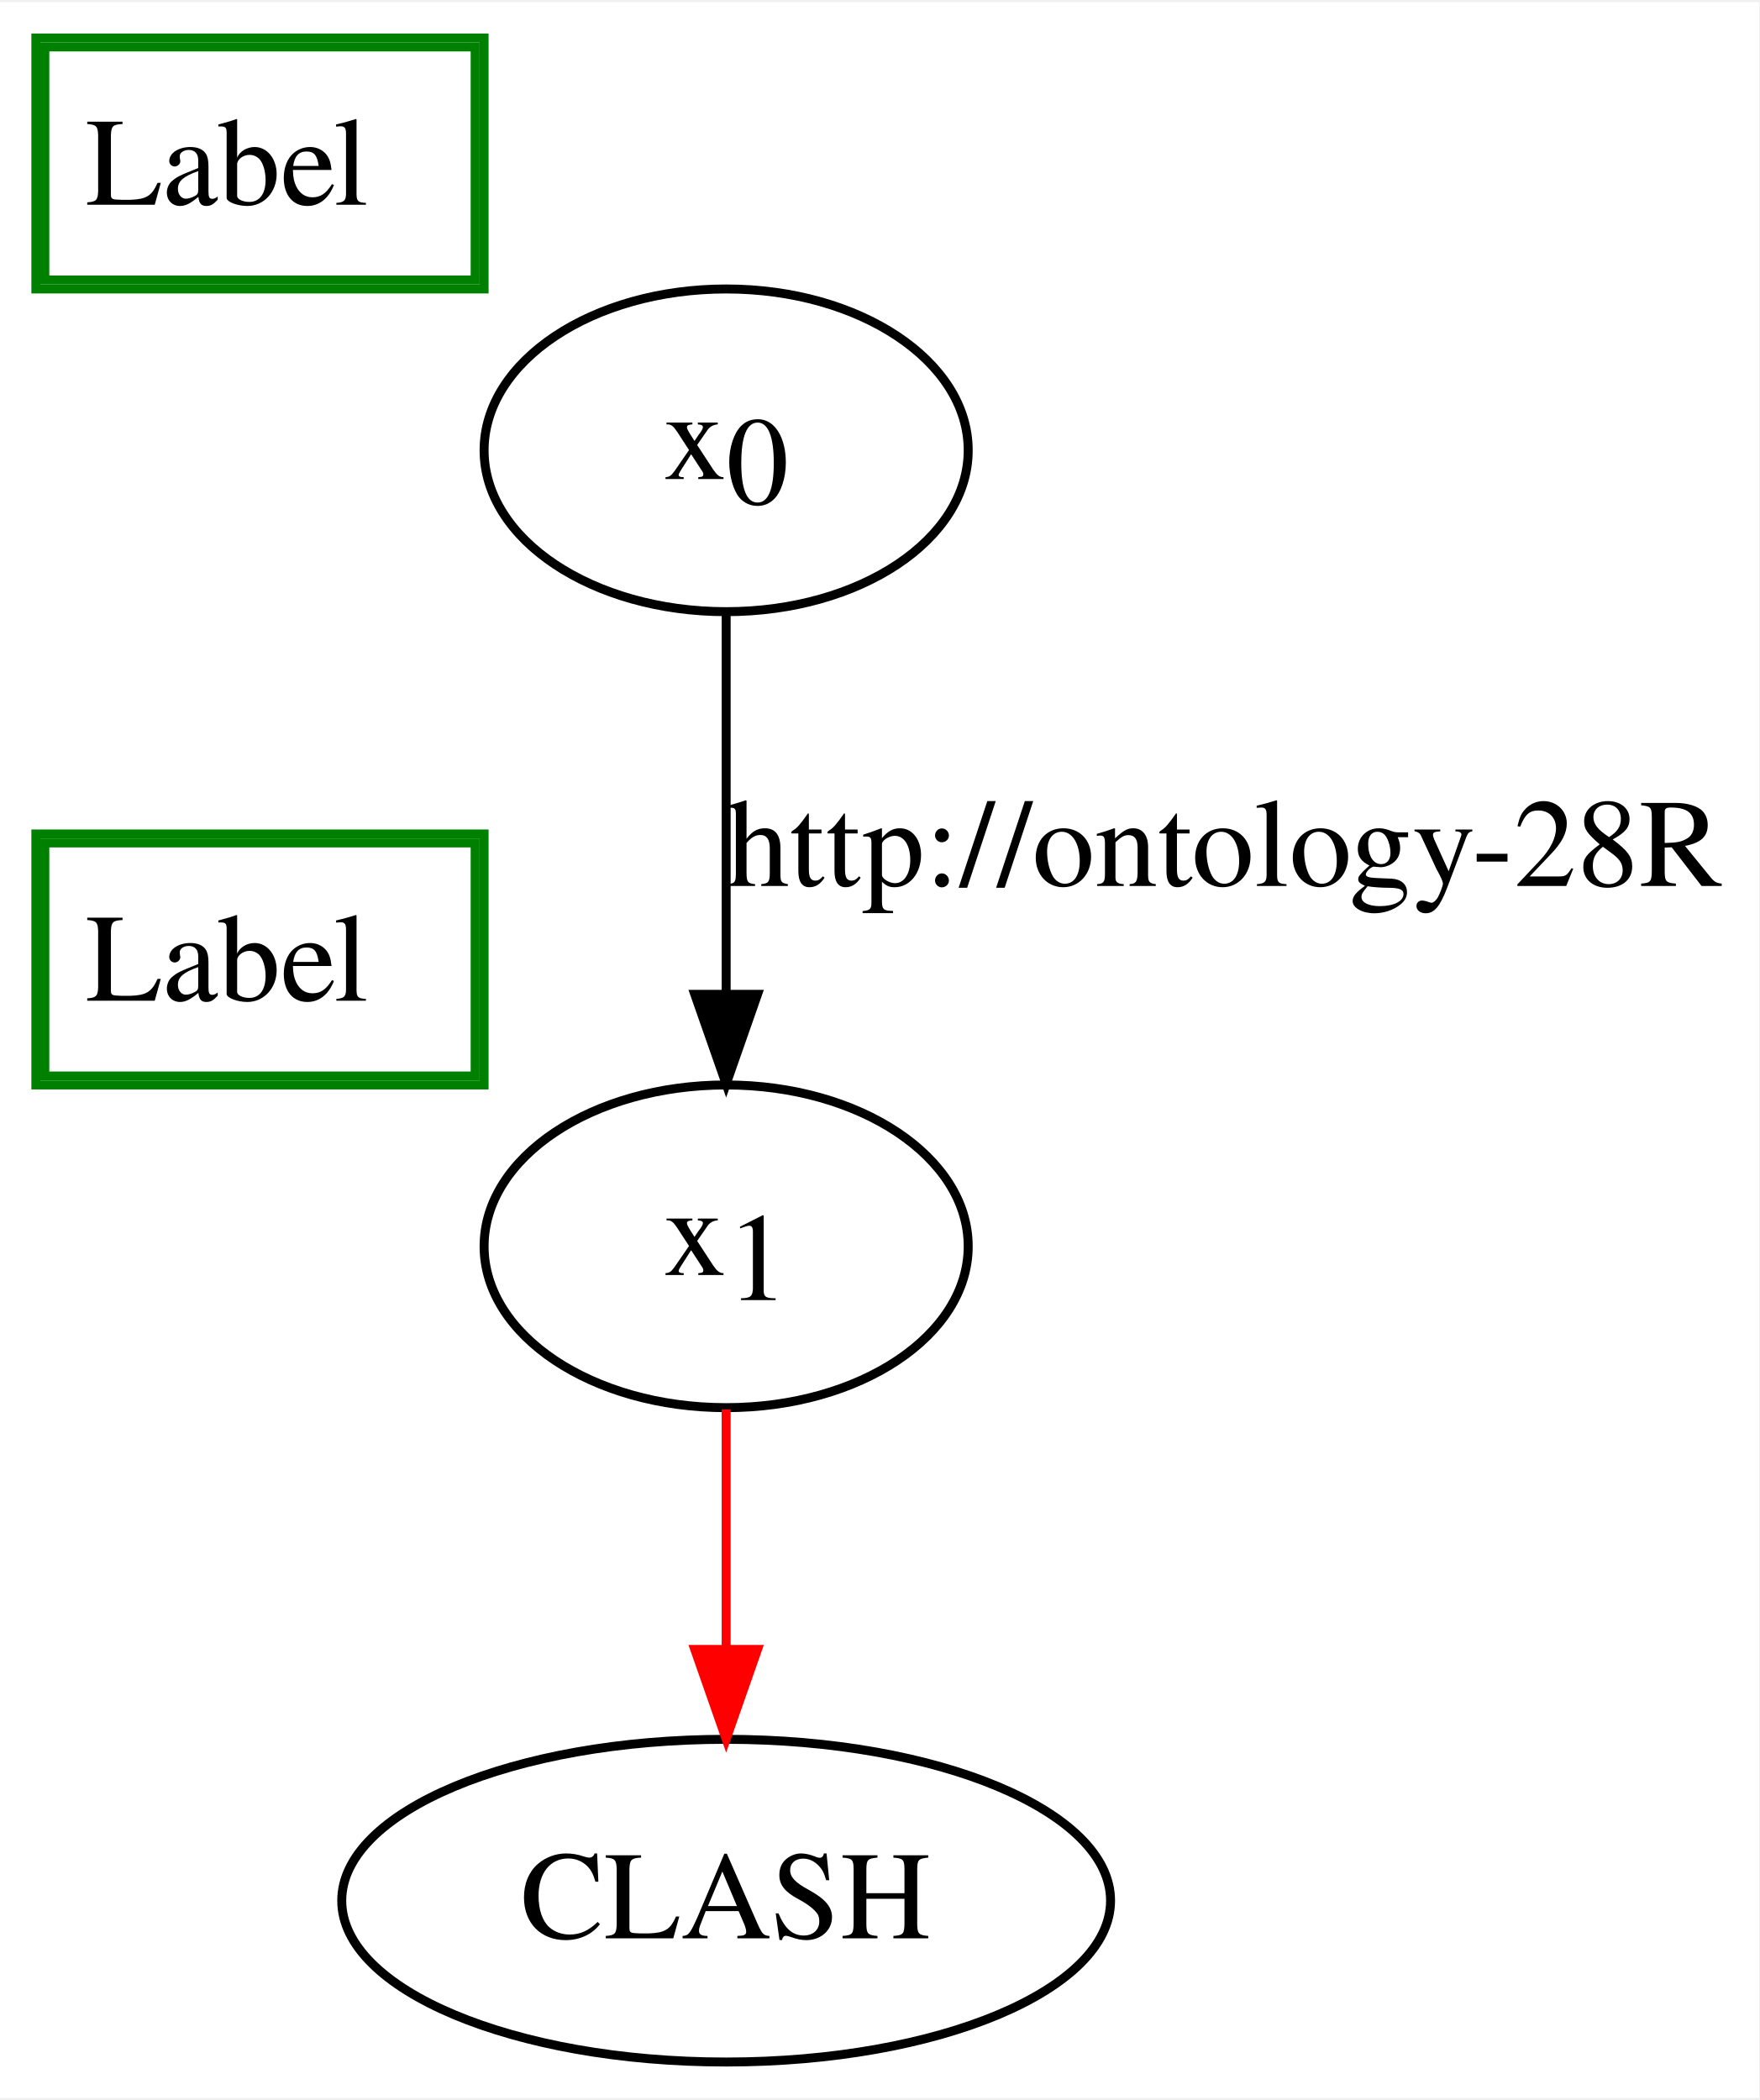
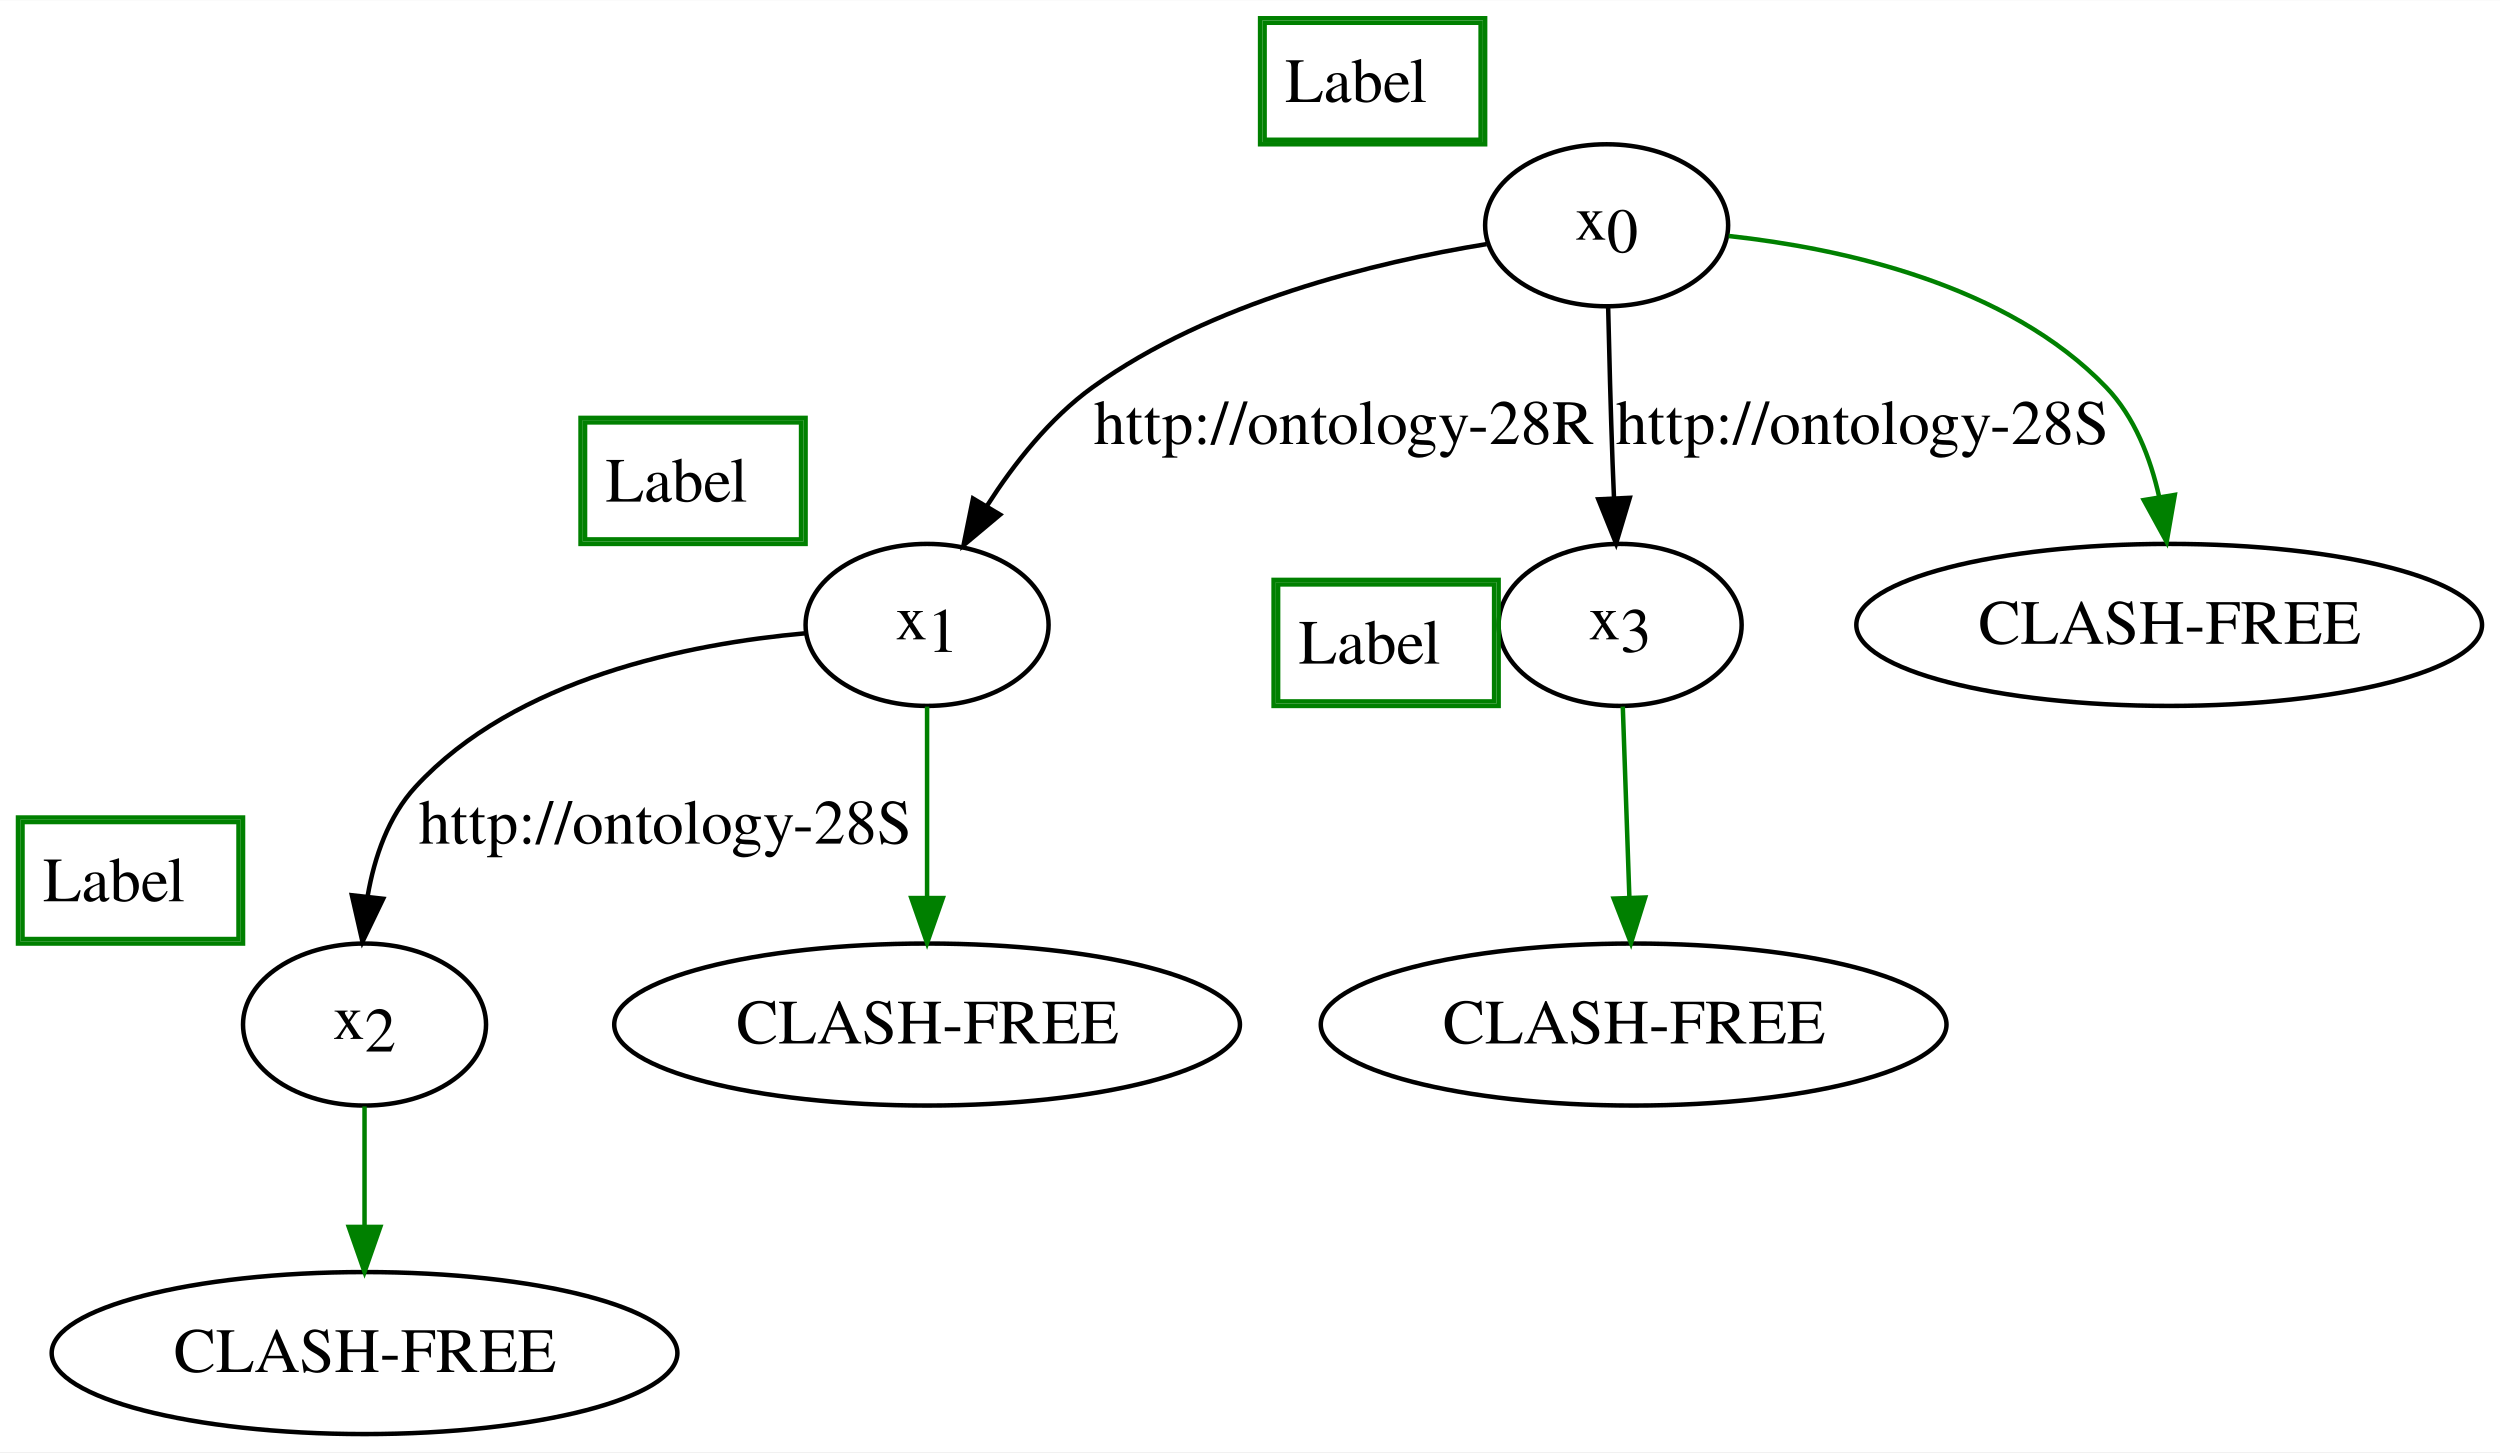
- <svg xmlns="http://www.w3.org/2000/svg" xmlns:xlink="http://www.w3.org/1999/xlink" width="196px" height="234px" viewBox="0.00 0.00 196.23 233.80">
-   <g id="graph0" class="graph" transform="scale(1.0 1.0) rotate(0.0) translate(4.0 229.8)">
-     <polygon fill="white" stroke="transparent" points="-4,4 -4,-229.8 192.23,-229.8 192.23,4 -4,4" />
+ <svg xmlns="http://www.w3.org/2000/svg" xmlns:xlink="http://www.w3.org/1999/xlink" width="556px" height="323px" viewBox="0.00 0.00 555.51 322.60">
+   <g id="graph0" class="graph" transform="scale(1.0 1.0) rotate(0.0) translate(4.0 318.6)">
+     <polygon fill="white" stroke="transparent" points="-4,4 -4,-318.6 551.51,-318.6 551.51,4 -4,4" />
    <g id="node1" class="node">
-       <ellipse fill="none" stroke="black" cx="77" cy="-179.8" rx="27" ry="18" />
-       <text text-anchor="start" x="70" y="-176.6" font-family="Times,serif" font-size="14.00">x</text>
-       <text text-anchor="start" x="77" y="-176.6" font-family="Times,serif" baseline-shift="sub" font-size="14.00">0</text>
+       <ellipse fill="none" stroke="black" cx="353" cy="-268.6" rx="27" ry="18" />
+       <text text-anchor="start" x="346" y="-265.4" font-family="Times,serif" font-size="14.00">x</text>
+       <text text-anchor="start" x="353" y="-265.4" font-family="Times,serif" baseline-shift="sub" font-size="14.00">0</text>
      <g id="a_node1_0">
        <a xlink:href="C:\Users\checc\Desktop\ProgettoIntelligentWeb\Progetto\graph\normal\0.txt" xlink:title="Clicca per visualizzare Lx" target="_blank">
-           <polygon fill="none" stroke="green" points="1,-198.8 1,-224.8 49,-224.8 49,-198.8 1,-198.8" />
-           <text text-anchor="start" x="5.56" y="-207.2" font-family="Times,serif" font-size="14.00"> Label </text>
+           <polygon fill="none" stroke="green" points="277,-287.6 277,-313.6 325,-313.6 325,-287.6 277,-287.6" />
+           <text text-anchor="start" x="281.56" y="-296" font-family="Times,serif" font-size="14.00"> Label </text>
        </a>
      </g>
-       <polygon fill="none" stroke="green" points="0,-197.8 0,-225.8 50,-225.8 50,-197.8 0,-197.8" />
+       <polygon fill="none" stroke="green" points="276,-286.6 276,-314.6 326,-314.6 326,-286.6 276,-286.6" />
    </g>
    <g id="node2" class="node">
+       <ellipse fill="none" stroke="black" cx="202" cy="-179.8" rx="27" ry="18" />
+       <text text-anchor="start" x="195" y="-176.6" font-family="Times,serif" font-size="14.00">x</text>
+       <text text-anchor="start" x="202" y="-176.6" font-family="Times,serif" baseline-shift="sub" font-size="14.00">1</text>
+       <g id="a_node2_1">
+         <a xlink:href="C:\Users\checc\Desktop\ProgettoIntelligentWeb\Progetto\graph\normal\1.txt" xlink:title="Clicca per visualizzare Lx" target="_blank">
+           <polygon fill="none" stroke="green" points="126,-198.8 126,-224.8 174,-224.8 174,-198.8 126,-198.8" />
+           <text text-anchor="start" x="130.56" y="-207.2" font-family="Times,serif" font-size="14.00"> Label </text>
+         </a>
+       </g>
+       <polygon fill="none" stroke="green" points="125,-197.8 125,-225.8 175,-225.8 175,-197.8 125,-197.8" />
+     </g>
+     <g id="edge3" class="edge">
+       <path fill="none" stroke="black" d="M326.33,-264.42C301.68,-260.4 265,-251.54 238.77,-232.6 229.28,-225.75 221.34,-215.68 215.3,-206.24" />
+       <polygon fill="black" stroke="black" points="218.22,-204.3 210.1,-197.5 212.21,-207.88 218.22,-204.3" />
+       <text text-anchor="middle" x="294.62" y="-220" font-family="Times,serif" font-size="14.00">http://ontology-28R</text>
+     </g>
+     <g id="node6" class="node">
+       <ellipse fill="none" stroke="black" cx="356" cy="-179.8" rx="27" ry="18" />
+       <text text-anchor="start" x="349" y="-176.6" font-family="Times,serif" font-size="14.00">x</text>
+       <text text-anchor="start" x="356" y="-176.6" font-family="Times,serif" baseline-shift="sub" font-size="14.00">3</text>
+       <g id="a_node6_2">
+         <a xlink:href="C:\Users\checc\Desktop\ProgettoIntelligentWeb\Progetto\graph\normal\5.txt" xlink:title="Clicca per visualizzare Lx" target="_blank">
+           <polygon fill="none" stroke="green" points="280,-162.8 280,-188.8 328,-188.8 328,-162.8 280,-162.8" />
+           <text text-anchor="start" x="284.56" y="-171.2" font-family="Times,serif" font-size="14.00"> Label </text>
+         </a>
+       </g>
+       <polygon fill="none" stroke="green" points="279,-161.8 279,-189.8 329,-189.8 329,-161.8 279,-161.8" />
+     </g>
+     <g id="edge2" class="edge">
+       <path fill="none" stroke="black" d="M353.34,-250.33C353.57,-240.26 353.9,-227.31 354.32,-215.8 354.42,-213.25 354.52,-210.59 354.64,-207.93" />
+       <polygon fill="black" stroke="black" points="358.14,-208.04 355.1,-197.89 351.15,-207.71 358.14,-208.04" />
+       <text text-anchor="middle" x="409.84" y="-220" font-family="Times,serif" font-size="14.00">http://ontology-28S</text>
+     </g>
+     <g id="node8" class="node">
+       <ellipse fill="none" stroke="black" cx="478" cy="-179.8" rx="69.52" ry="18" />
+       <text text-anchor="start" x="435.62" y="-175.6" font-family="Times,serif" font-size="14.00">CLASH-FREE</text>
+     </g>
+     <g id="edge1" class="edge">
+       <path fill="none" stroke="green" d="M380.11,-266.22C405.27,-263.47 442.04,-255.49 464,-232.6 470.3,-226.03 473.84,-216.92 475.79,-208.18" />
+       <polygon fill="green" stroke="green" points="479.25,-208.69 477.44,-198.25 472.35,-207.54 479.25,-208.69" />
+     </g>
+     <g id="node3" class="node">
      <ellipse fill="none" stroke="black" cx="77" cy="-91" rx="27" ry="18" />
      <text text-anchor="start" x="70" y="-87.8" font-family="Times,serif" font-size="14.00">x</text>
-       <text text-anchor="start" x="77" y="-87.8" font-family="Times,serif" baseline-shift="sub" font-size="14.00">1</text>
-       <g id="a_node2_1">
-         <a xlink:href="C:\Users\checc\Desktop\ProgettoIntelligentWeb\Progetto\graph\normal\1.txt" xlink:title="Clicca per visualizzare Lx" target="_blank">
+       <text text-anchor="start" x="77" y="-87.8" font-family="Times,serif" baseline-shift="sub" font-size="14.00">2</text>
+       <g id="a_node3_3">
+         <a xlink:href="C:\Users\checc\Desktop\ProgettoIntelligentWeb\Progetto\graph\normal\2.txt" xlink:title="Clicca per visualizzare Lx" target="_blank">
          <polygon fill="none" stroke="green" points="1,-110 1,-136 49,-136 49,-110 1,-110" />
          <text text-anchor="start" x="5.56" y="-118.4" font-family="Times,serif" font-size="14.00"> Label </text>
        </a>
      </g>
      <polygon fill="none" stroke="green" points="0,-109 0,-137 50,-137 50,-109 0,-109" />
    </g>
-     <g id="edge1" class="edge">
-       <path fill="none" stroke="black" d="M77,-161.65C77,-149.52 77,-133.02 77,-119.12" />
-       <polygon fill="black" stroke="black" points="80.5,-119.11 77,-109.11 73.5,-119.11 80.5,-119.11" />
-       <text text-anchor="middle" x="132.62" y="-131.2" font-family="Times,serif" font-size="14.00">http://ontology-28R</text>
+     <g id="edge5" class="edge">
+       <path fill="none" stroke="black" d="M174.98,-177.94C149.02,-175.61 110.55,-167.97 88.32,-143.8 82.3,-137.25 79.21,-128.26 77.7,-119.6" />
+       <polygon fill="black" stroke="black" points="81.14,-118.95 76.54,-109.4 74.19,-119.73 81.14,-118.95" />
+       <text text-anchor="middle" x="143.84" y="-131.2" font-family="Times,serif" font-size="14.00">http://ontology-28S</text>
    </g>
-     <g id="node3" class="node">
-       <ellipse fill="none" stroke="black" cx="77" cy="-18" rx="42.88" ry="18" />
-       <text text-anchor="start" x="54.06" y="-13.8" font-family="Times,serif" font-size="14.00">CLASH</text>
+     <g id="node5" class="node">
+       <ellipse fill="none" stroke="black" cx="202" cy="-91" rx="69.52" ry="18" />
+       <text text-anchor="start" x="159.62" y="-86.8" font-family="Times,serif" font-size="14.00">CLASH-FREE</text>
    </g>
-     <g id="edge2" class="edge">
-       <path fill="none" stroke="red" d="M77,-72.81C77,-64.79 77,-55.05 77,-46.07" />
-       <polygon fill="red" stroke="red" points="80.5,-46.03 77,-36.03 73.5,-46.03 80.5,-46.03" />
+     <g id="edge4" class="edge">
+       <path fill="none" stroke="green" d="M202,-161.65C202,-149.52 202,-133.02 202,-119.12" />
+       <polygon fill="green" stroke="green" points="205.5,-119.11 202,-109.11 198.5,-119.11 205.5,-119.11" />
+     </g>
+     <g id="node4" class="node">
+       <ellipse fill="none" stroke="black" cx="77" cy="-18" rx="69.52" ry="18" />
+       <text text-anchor="start" x="34.62" y="-13.8" font-family="Times,serif" font-size="14.00">CLASH-FREE</text>
+     </g>
+     <g id="edge6" class="edge">
+       <path fill="none" stroke="green" d="M77,-72.81C77,-64.79 77,-55.05 77,-46.07" />
+       <polygon fill="green" stroke="green" points="80.5,-46.03 77,-36.03 73.5,-46.03 80.5,-46.03" />
+     </g>
+     <g id="node7" class="node">
+       <ellipse fill="none" stroke="black" cx="359" cy="-91" rx="69.52" ry="18" />
+       <text text-anchor="start" x="316.62" y="-86.8" font-family="Times,serif" font-size="14.00">CLASH-FREE</text>
+     </g>
+     <g id="edge7" class="edge">
+       <path fill="none" stroke="green" d="M356.59,-161.65C357.01,-149.52 357.58,-133.02 358.06,-119.12" />
+       <polygon fill="green" stroke="green" points="361.56,-119.23 358.41,-109.11 354.57,-118.99 361.56,-119.23" />
    </g>
  </g>
</svg>
